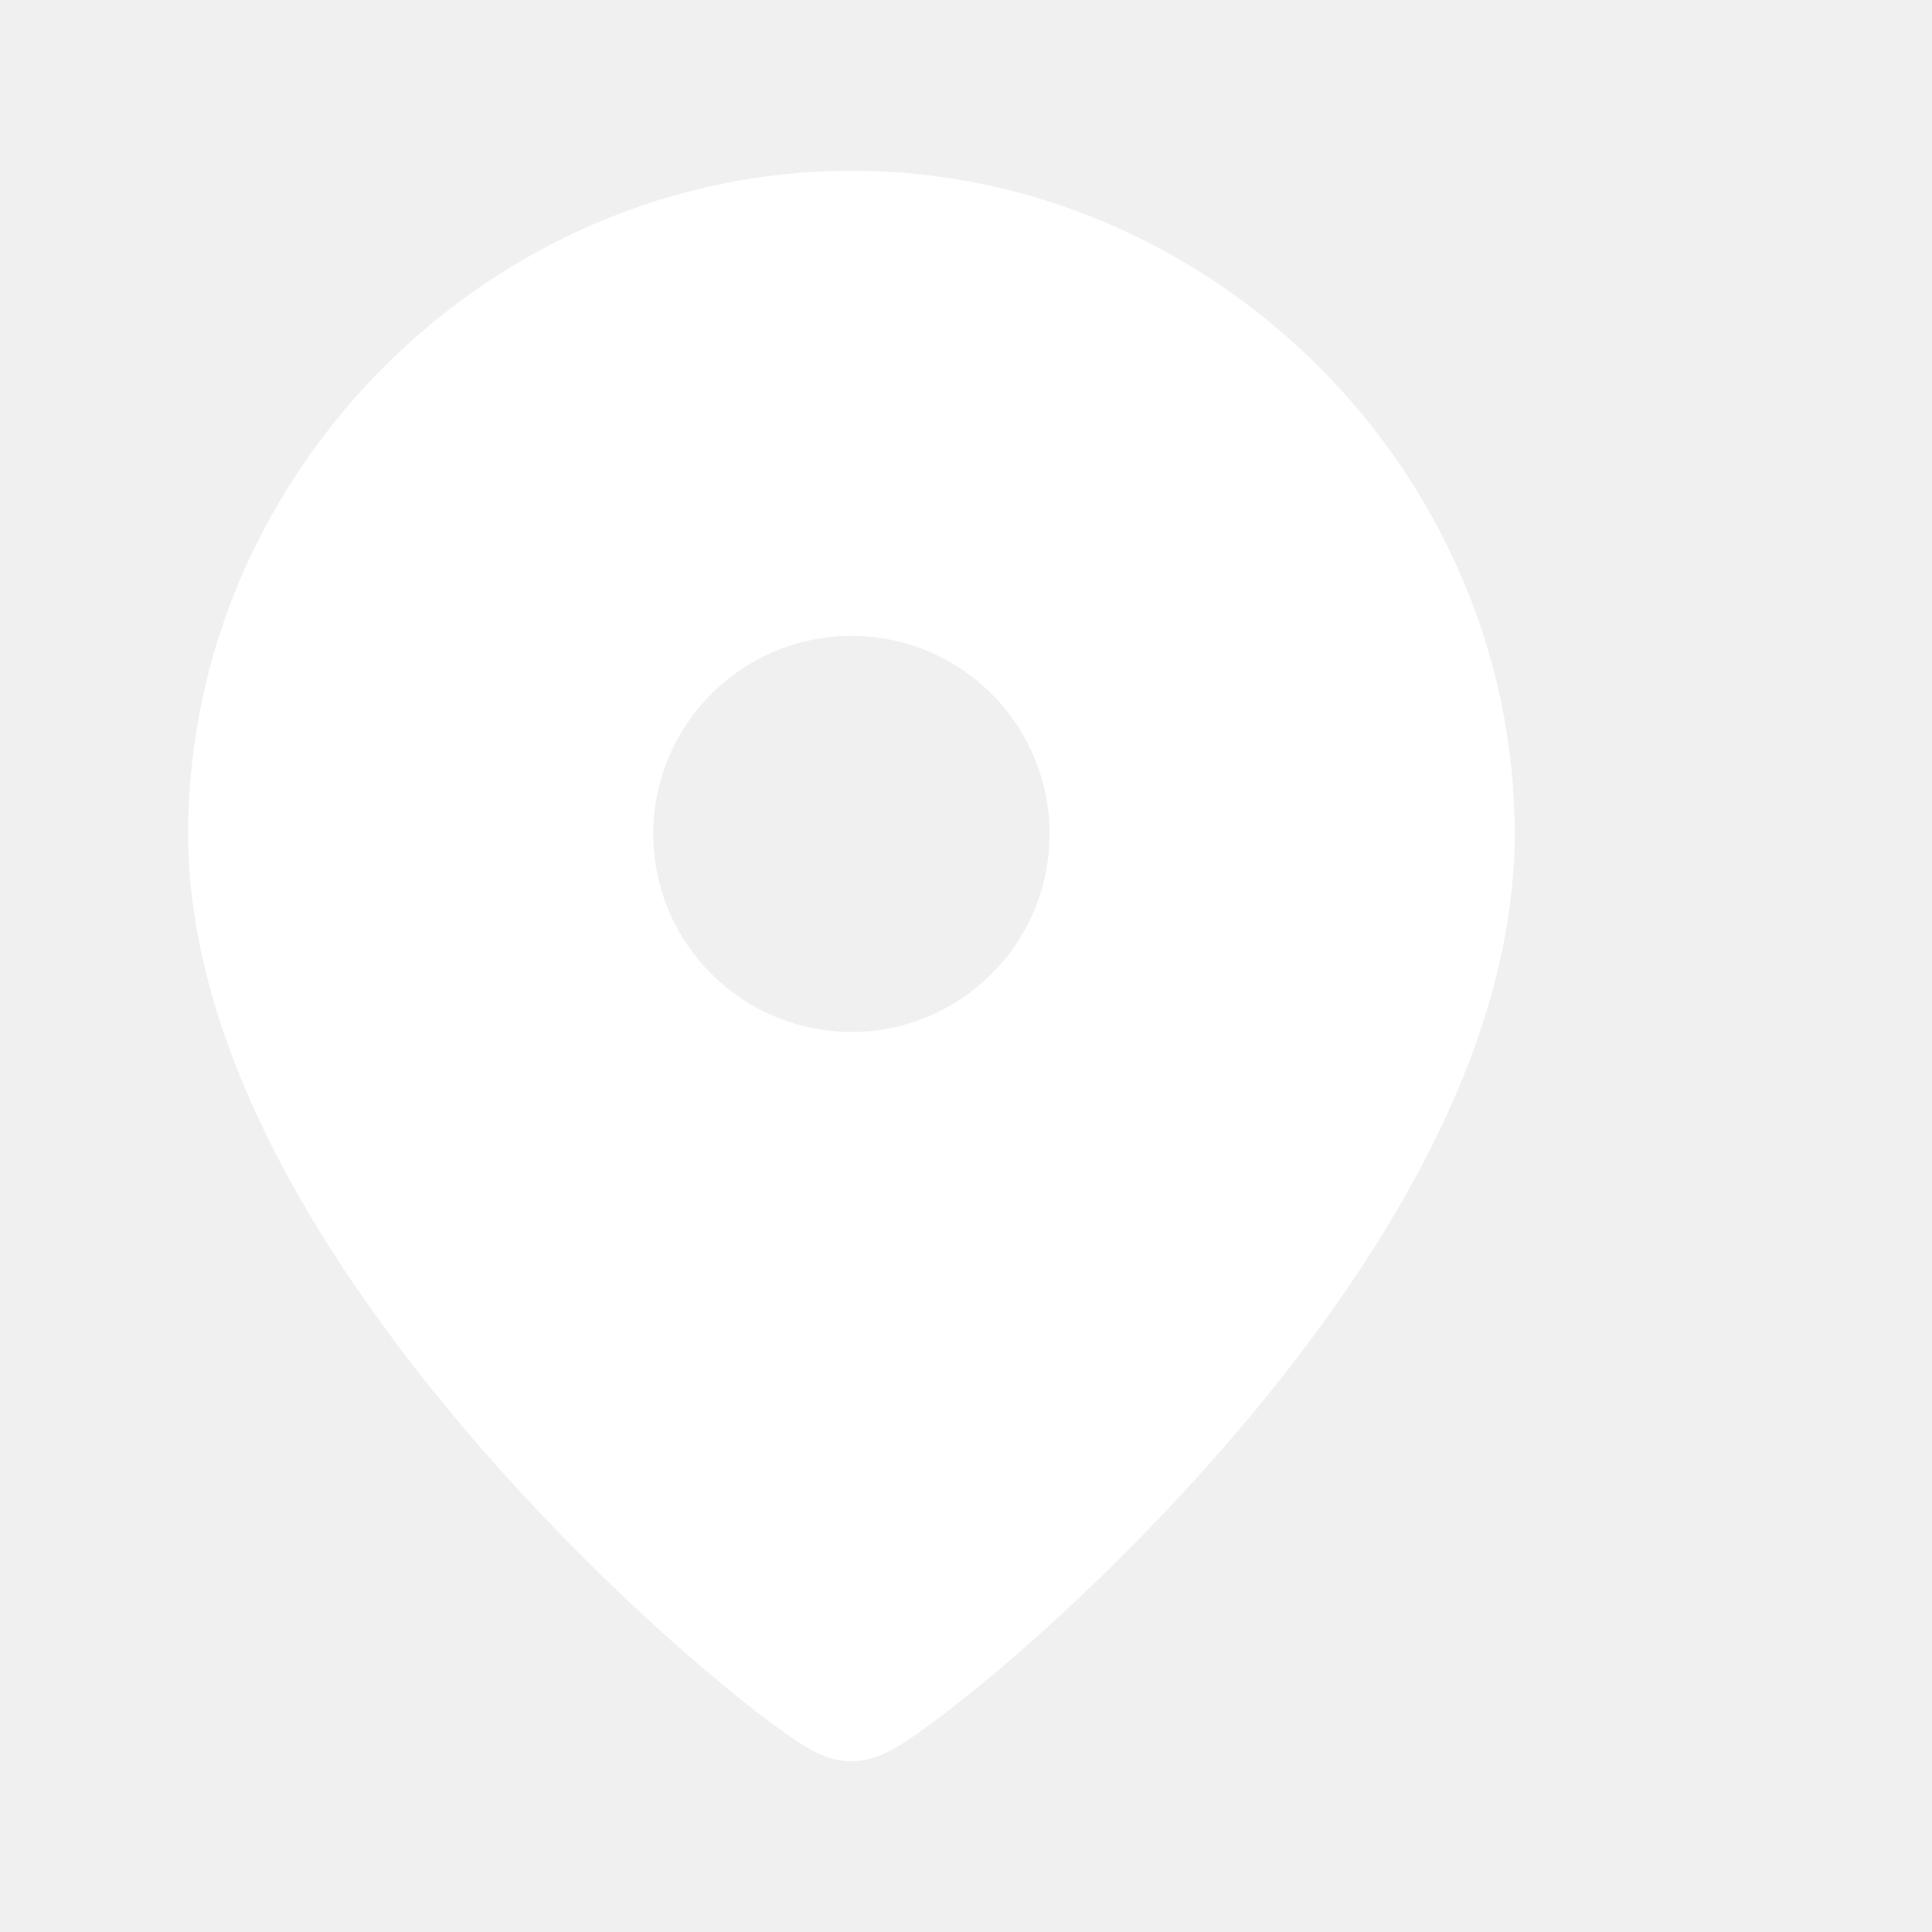
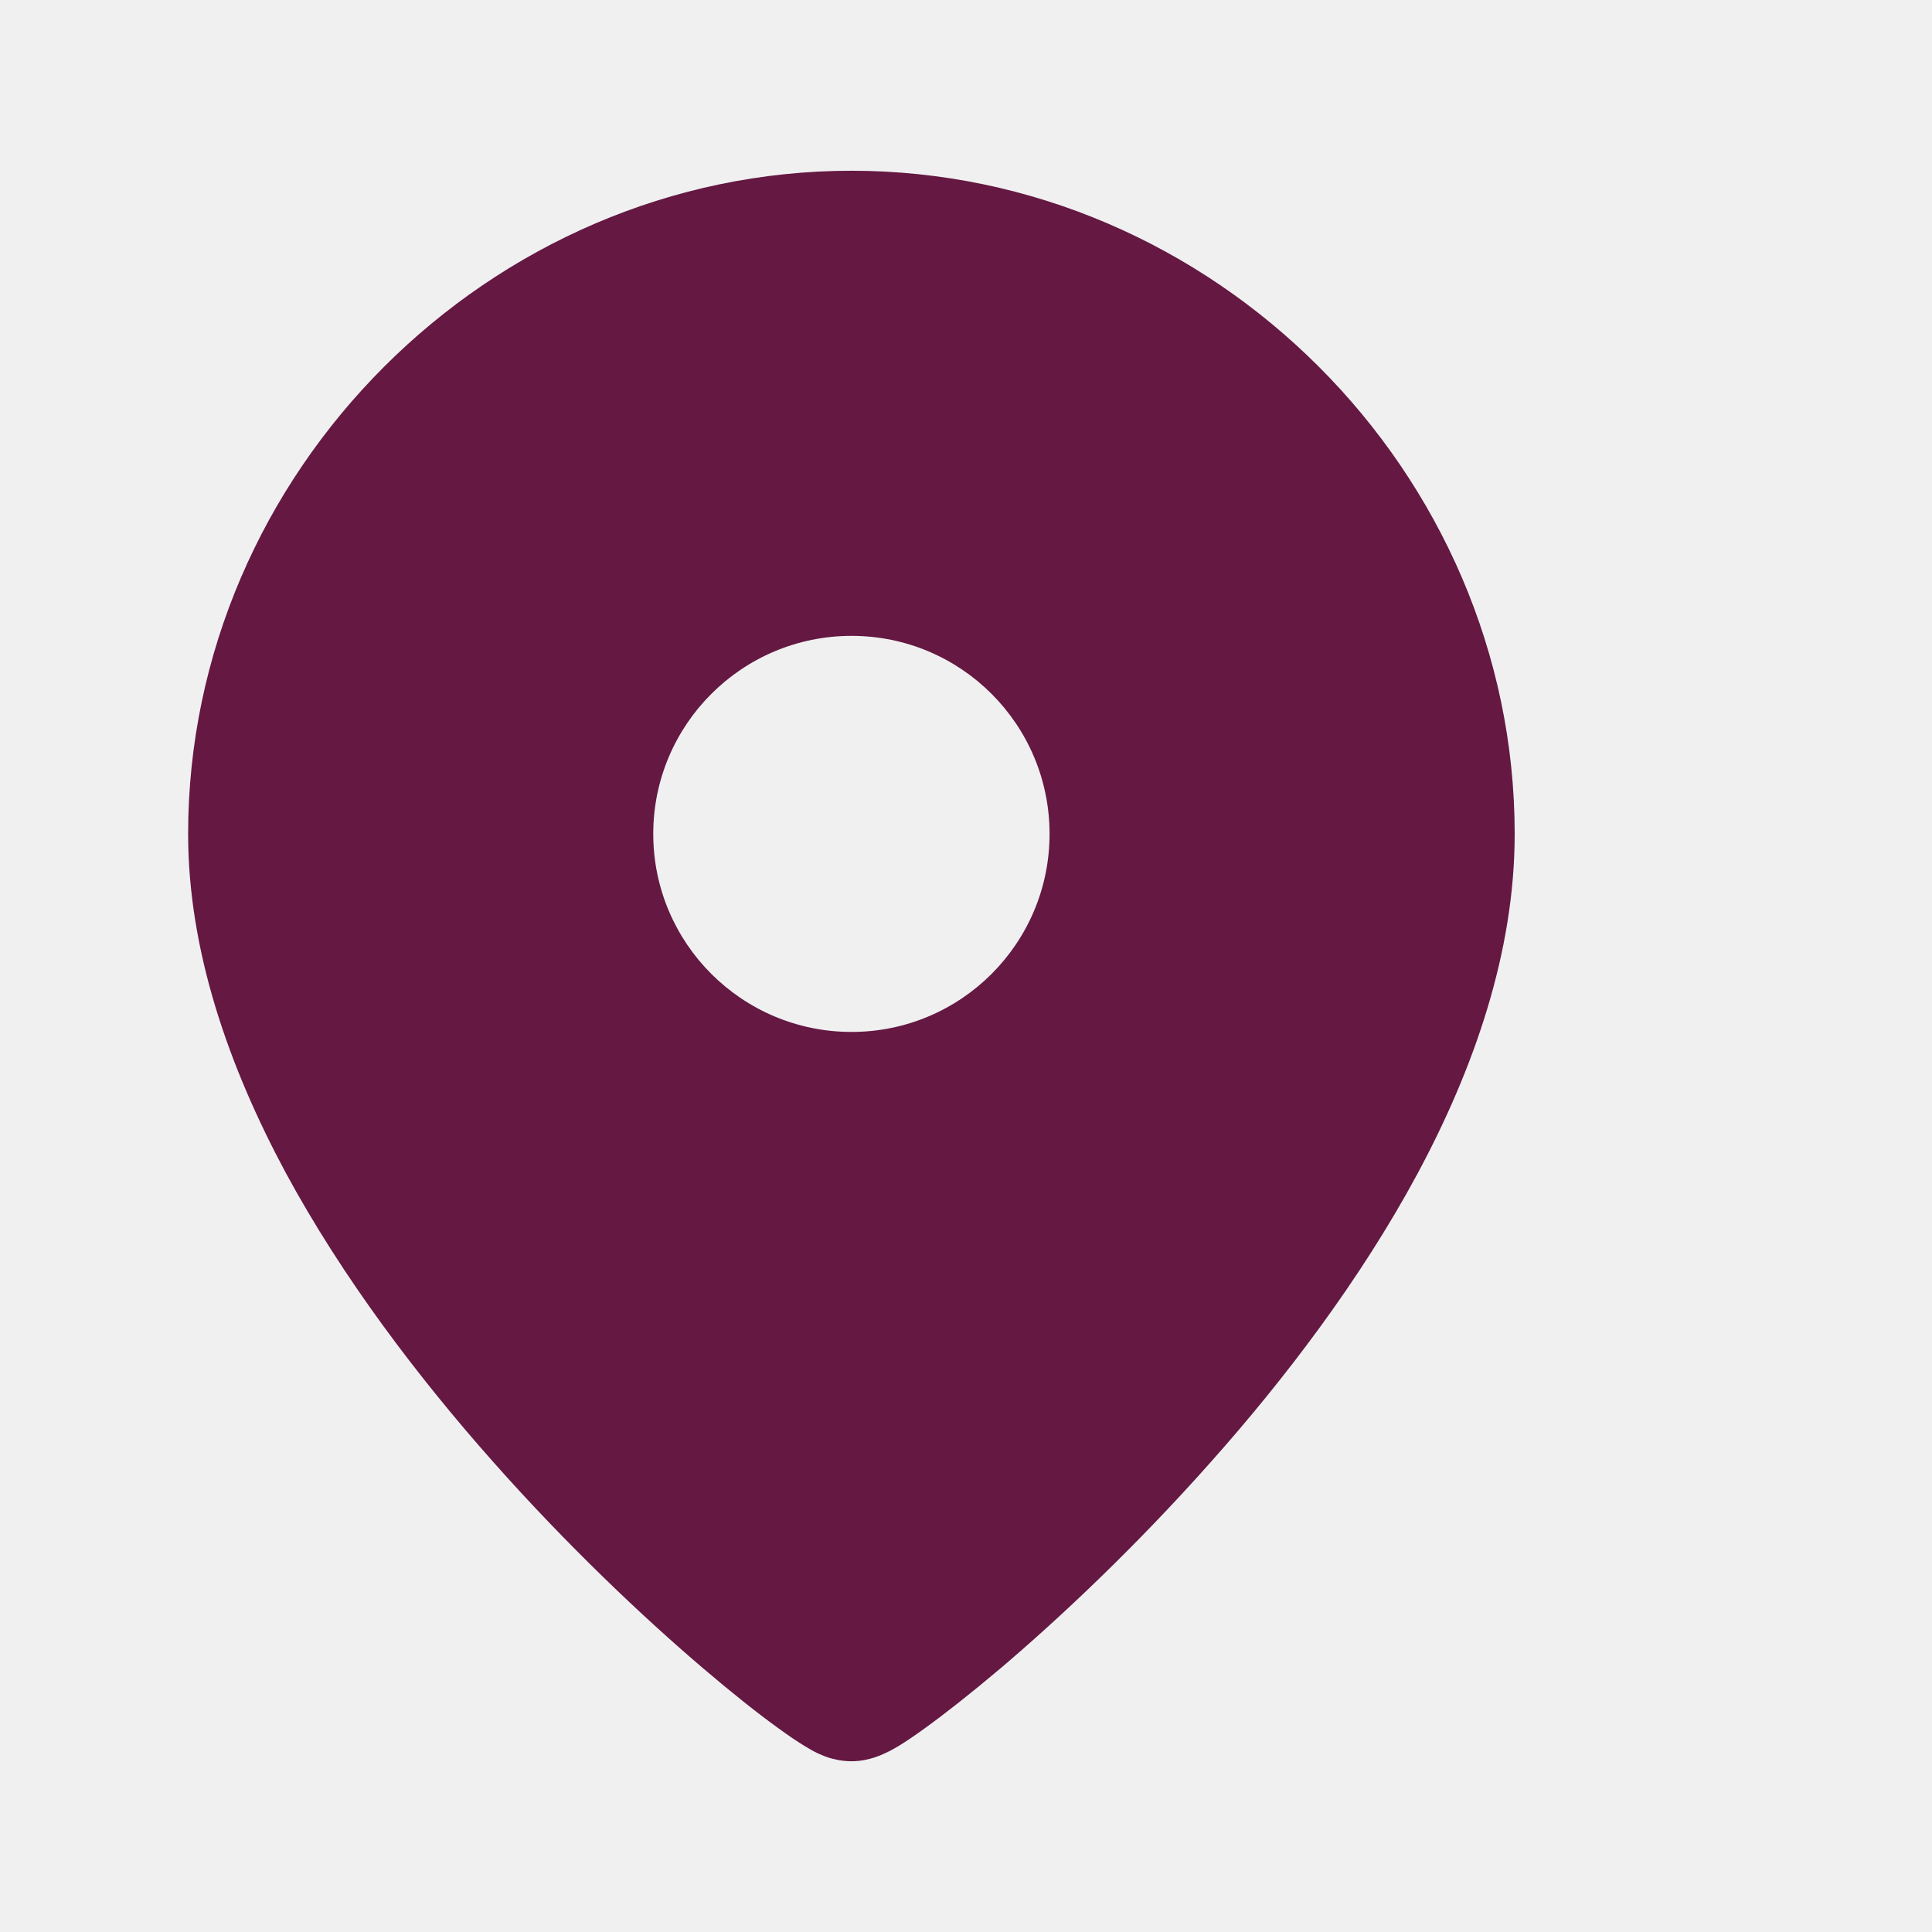
<svg xmlns="http://www.w3.org/2000/svg" viewBox="0 0 8 8" fill="none">
-   <path fill-rule="evenodd" clip-rule="evenodd" d="M3.526 0.707C5.024 0.707 6.272 1.955 6.272 3.453C6.272 3.942 6.104 4.424 5.869 4.861C5.633 5.299 5.321 5.709 5.011 6.057C4.7 6.407 4.387 6.701 4.142 6.909C4.02 7.012 3.913 7.096 3.83 7.156C3.79 7.185 3.752 7.211 3.719 7.231C3.703 7.24 3.683 7.252 3.662 7.261C3.652 7.266 3.637 7.272 3.619 7.278C3.605 7.282 3.571 7.293 3.526 7.293C3.48 7.293 3.445 7.282 3.431 7.278C3.413 7.272 3.398 7.265 3.388 7.261C3.367 7.251 3.348 7.24 3.332 7.23C3.299 7.21 3.261 7.184 3.22 7.154C3.138 7.095 3.031 7.01 2.909 6.906C2.664 6.697 2.35 6.401 2.04 6.051C1.73 5.701 1.418 5.291 1.182 4.854C0.948 4.418 0.779 3.938 0.779 3.453C0.779 1.955 2.028 0.707 3.526 0.707ZM3.526 4.273C3.073 4.273 2.705 3.906 2.705 3.453C2.705 3 3.073 2.633 3.526 2.633C3.979 2.633 4.346 3 4.346 3.453C4.346 3.906 3.979 4.273 3.526 4.273Z" fill="white" />
+   <path fill-rule="evenodd" clip-rule="evenodd" d="M3.526 0.707C5.024 0.707 6.272 1.955 6.272 3.453C6.272 3.942 6.104 4.424 5.869 4.861C5.633 5.299 5.321 5.709 5.011 6.057C4.7 6.407 4.387 6.701 4.142 6.909C4.02 7.012 3.913 7.096 3.83 7.156C3.79 7.185 3.752 7.211 3.719 7.231C3.703 7.24 3.683 7.252 3.662 7.261C3.652 7.266 3.637 7.272 3.619 7.278C3.605 7.282 3.571 7.293 3.526 7.293C3.48 7.293 3.445 7.282 3.431 7.278C3.413 7.272 3.398 7.265 3.388 7.261C3.367 7.251 3.348 7.24 3.332 7.23C3.299 7.21 3.261 7.184 3.22 7.154C3.138 7.095 3.031 7.01 2.909 6.906C2.664 6.697 2.35 6.401 2.04 6.051C1.73 5.701 1.418 5.291 1.182 4.854C0.948 4.418 0.779 3.938 0.779 3.453C0.779 1.955 2.028 0.707 3.526 0.707ZM3.526 4.273C3.073 4.273 2.705 3.906 2.705 3.453C2.705 3 3.073 2.633 3.526 2.633C3.979 2.633 4.346 3 4.346 3.453C4.346 3.906 3.979 4.273 3.526 4.273Z" fill="#641842" />
</svg>
